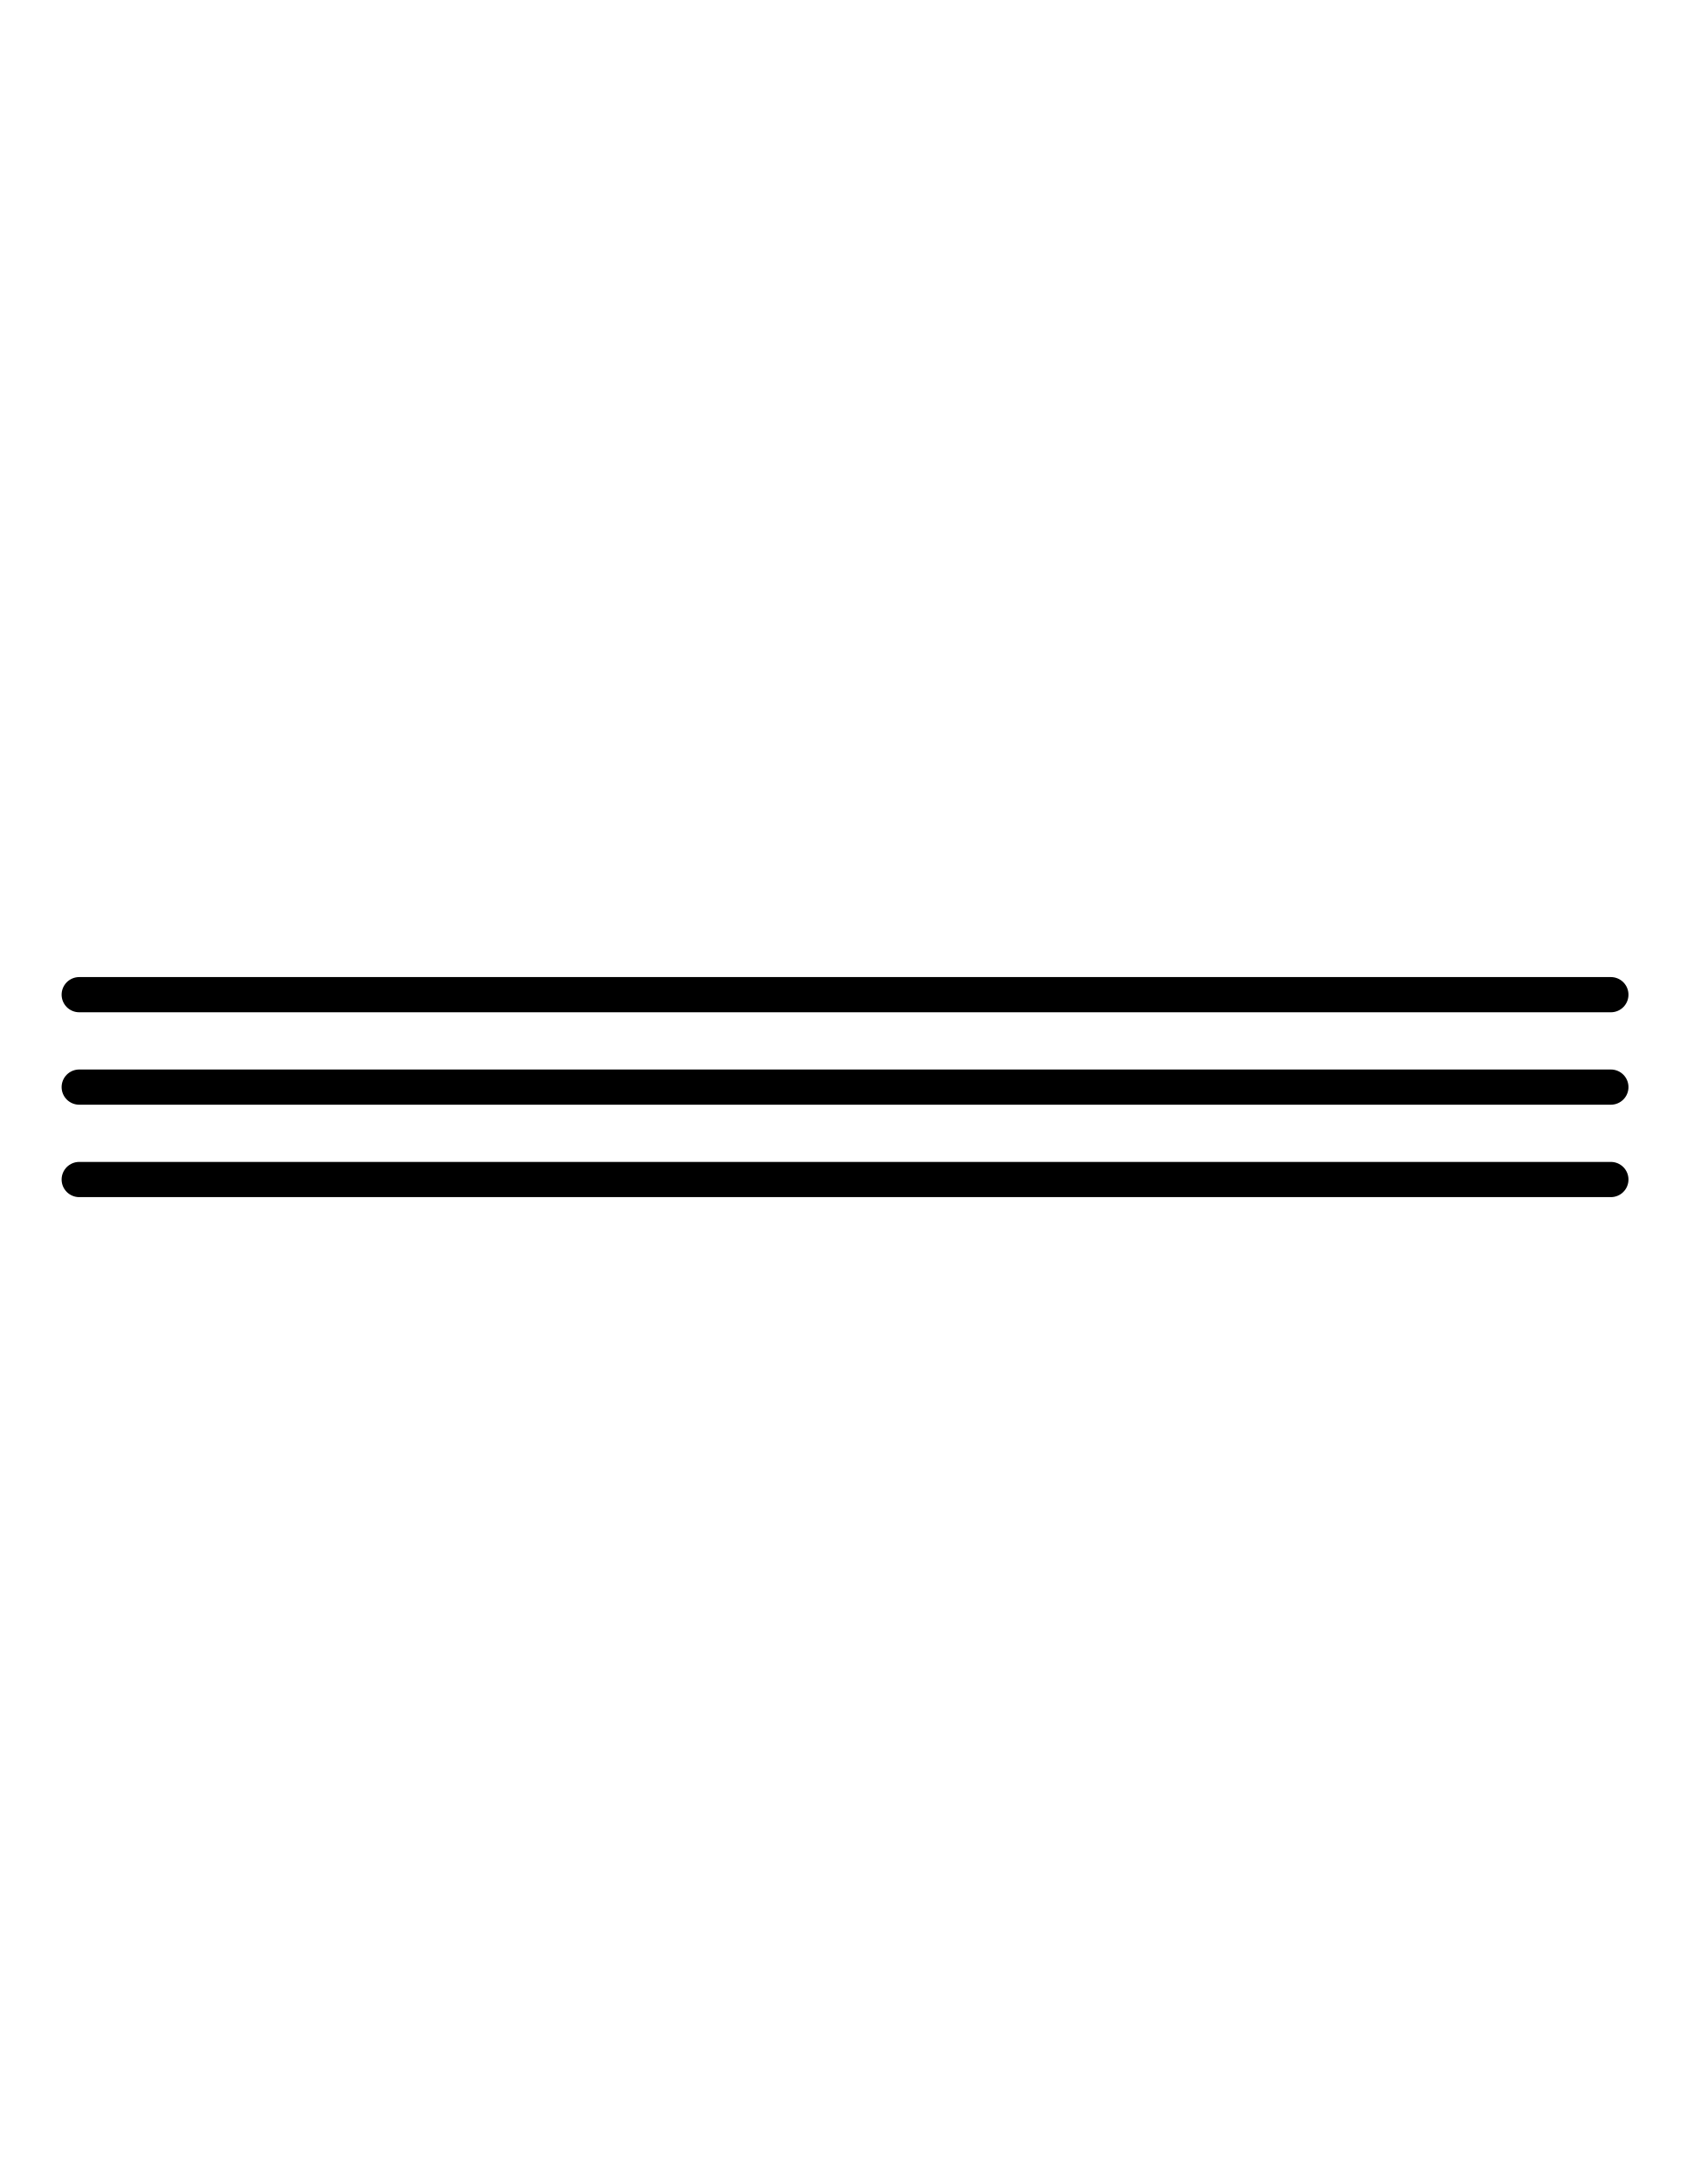
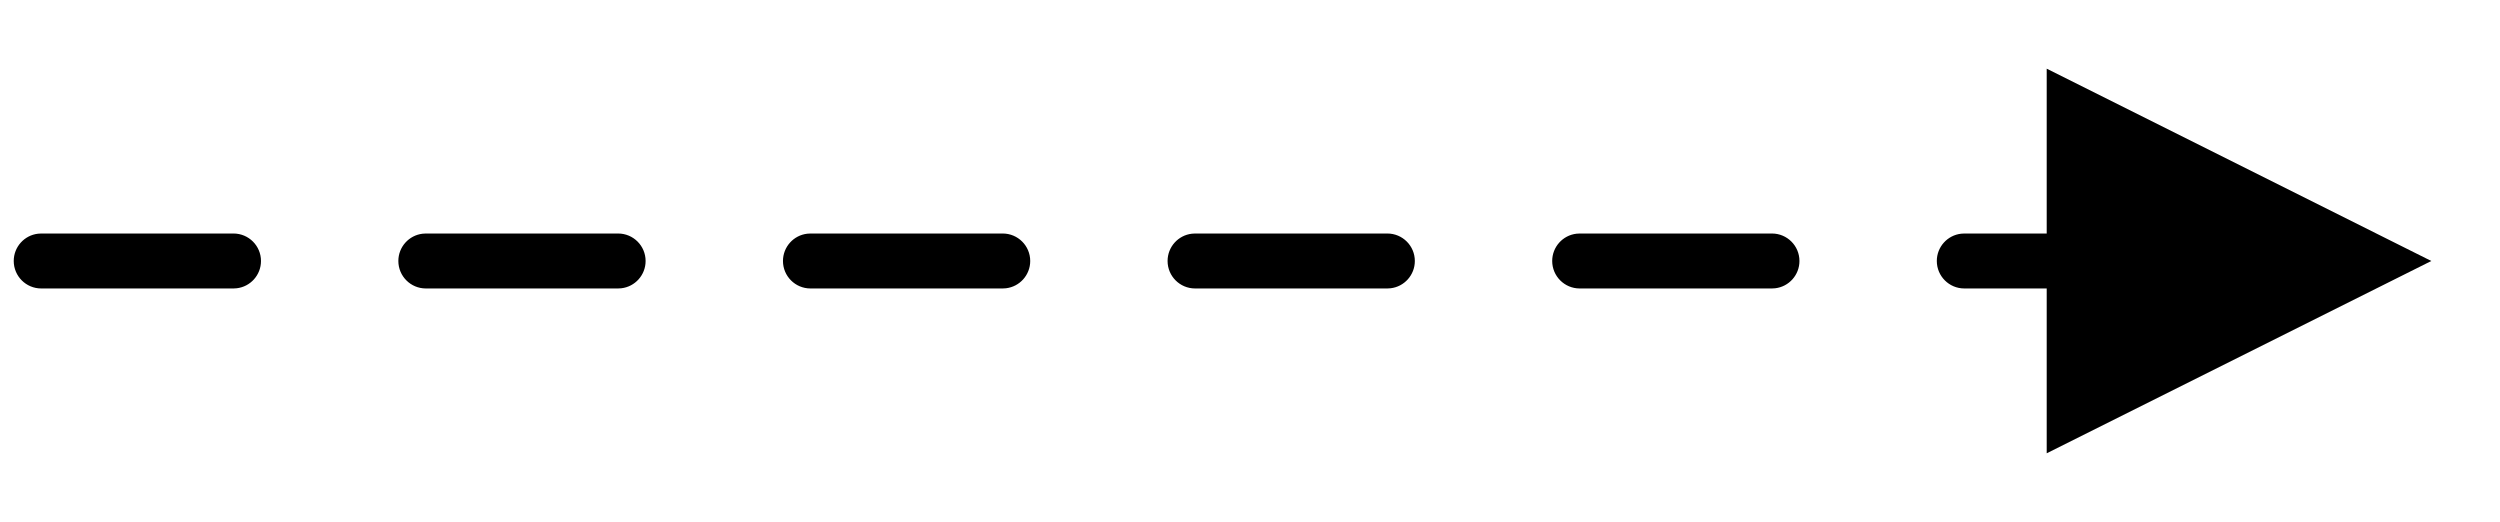
- <svg xmlns="http://www.w3.org/2000/svg" width="97px" height="124px" viewBox="0 0 97 124" version="1.1">
+ <svg xmlns="http://www.w3.org/2000/svg" width="91px" height="19px" viewBox="0 0 91 19" version="1.1">
  <g id="Page-1" stroke="none" stroke-width="1" fill="none" fill-rule="evenodd">
-     <g id="Constellation-Canvas" transform="translate(-171, -9043)">
-       <g id="Lego" transform="translate(171, 9043)">
-         <rect id="Rectangle" x="0" y="0" width="97" height="124" rx="8" />
-         <g id="triple" transform="translate(4.5, 56)" stroke="#000000" stroke-linecap="round" stroke-width="2">
-           <g id="Group">
-             <line x1="0" y1="0.5" x2="87" y2="0.5" id="Path" />
-             <line x1="0" y1="5.75" x2="87" y2="5.75" id="Path" />
-             <line x1="0" y1="11" x2="87" y2="11" id="Path" />
-           </g>
+     <g id="Constellation-Canvas" transform="translate(-174, -7735)" fill="#000000" fill-rule="nonzero">
+       <g id="Relationships" transform="translate(0, 7452)">
+         <g id="Lego" transform="translate(175, 292)">
+           <path id="Line" d="M73.5,-6.5 L87.5,0.5 L73.5,7.5 L73.5,1.5 L70.5,1.5 C69.948,1.5 69.5,1.052 69.5,0.5 C69.5,-0.013 69.886,-0.436 70.383,-0.493 L70.5,-0.5 L73.5,-0.5 L73.5,-6.5 Z M7.5,-0.5 C8.052,-0.5 8.5,-0.052 8.5,0.5 C8.5,1.013 8.114,1.436 7.617,1.493 L7.5,1.5 L0.5,1.5 C-0.052,1.5 -0.5,1.052 -0.5,0.5 C-0.5,-0.013 -0.114,-0.436 0.383,-0.493 L0.5,-0.5 L7.5,-0.5 Z M21.5,-0.5 C22.052,-0.5 22.5,-0.052 22.5,0.5 C22.5,1.013 22.114,1.436 21.617,1.493 L21.5,1.5 L14.5,1.5 C13.948,1.5 13.5,1.052 13.5,0.5 C13.5,-0.013 13.886,-0.436 14.383,-0.493 L14.5,-0.5 L21.5,-0.5 Z M35.5,-0.5 C36.052,-0.5 36.5,-0.052 36.5,0.5 C36.5,1.013 36.114,1.436 35.617,1.493 L35.5,1.5 L28.5,1.5 C27.948,1.5 27.5,1.052 27.5,0.5 C27.5,-0.013 27.886,-0.436 28.383,-0.493 L28.5,-0.5 L35.5,-0.5 Z M49.5,-0.5 C50.052,-0.5 50.5,-0.052 50.5,0.5 C50.5,1.013 50.114,1.436 49.617,1.493 L49.5,1.5 L42.5,1.5 C41.948,1.5 41.5,1.052 41.5,0.5 C41.5,-0.013 41.886,-0.436 42.383,-0.493 L42.5,-0.5 L49.5,-0.5 Z M63.5,-0.5 C64.052,-0.5 64.5,-0.052 64.5,0.5 C64.5,1.013 64.114,1.436 63.617,1.493 L63.5,1.5 L56.5,1.5 C55.948,1.5 55.5,1.052 55.5,0.5 C55.5,-0.013 55.886,-0.436 56.383,-0.493 L56.5,-0.5 L63.5,-0.5 Z" />
        </g>
      </g>
    </g>
  </g>
</svg>
